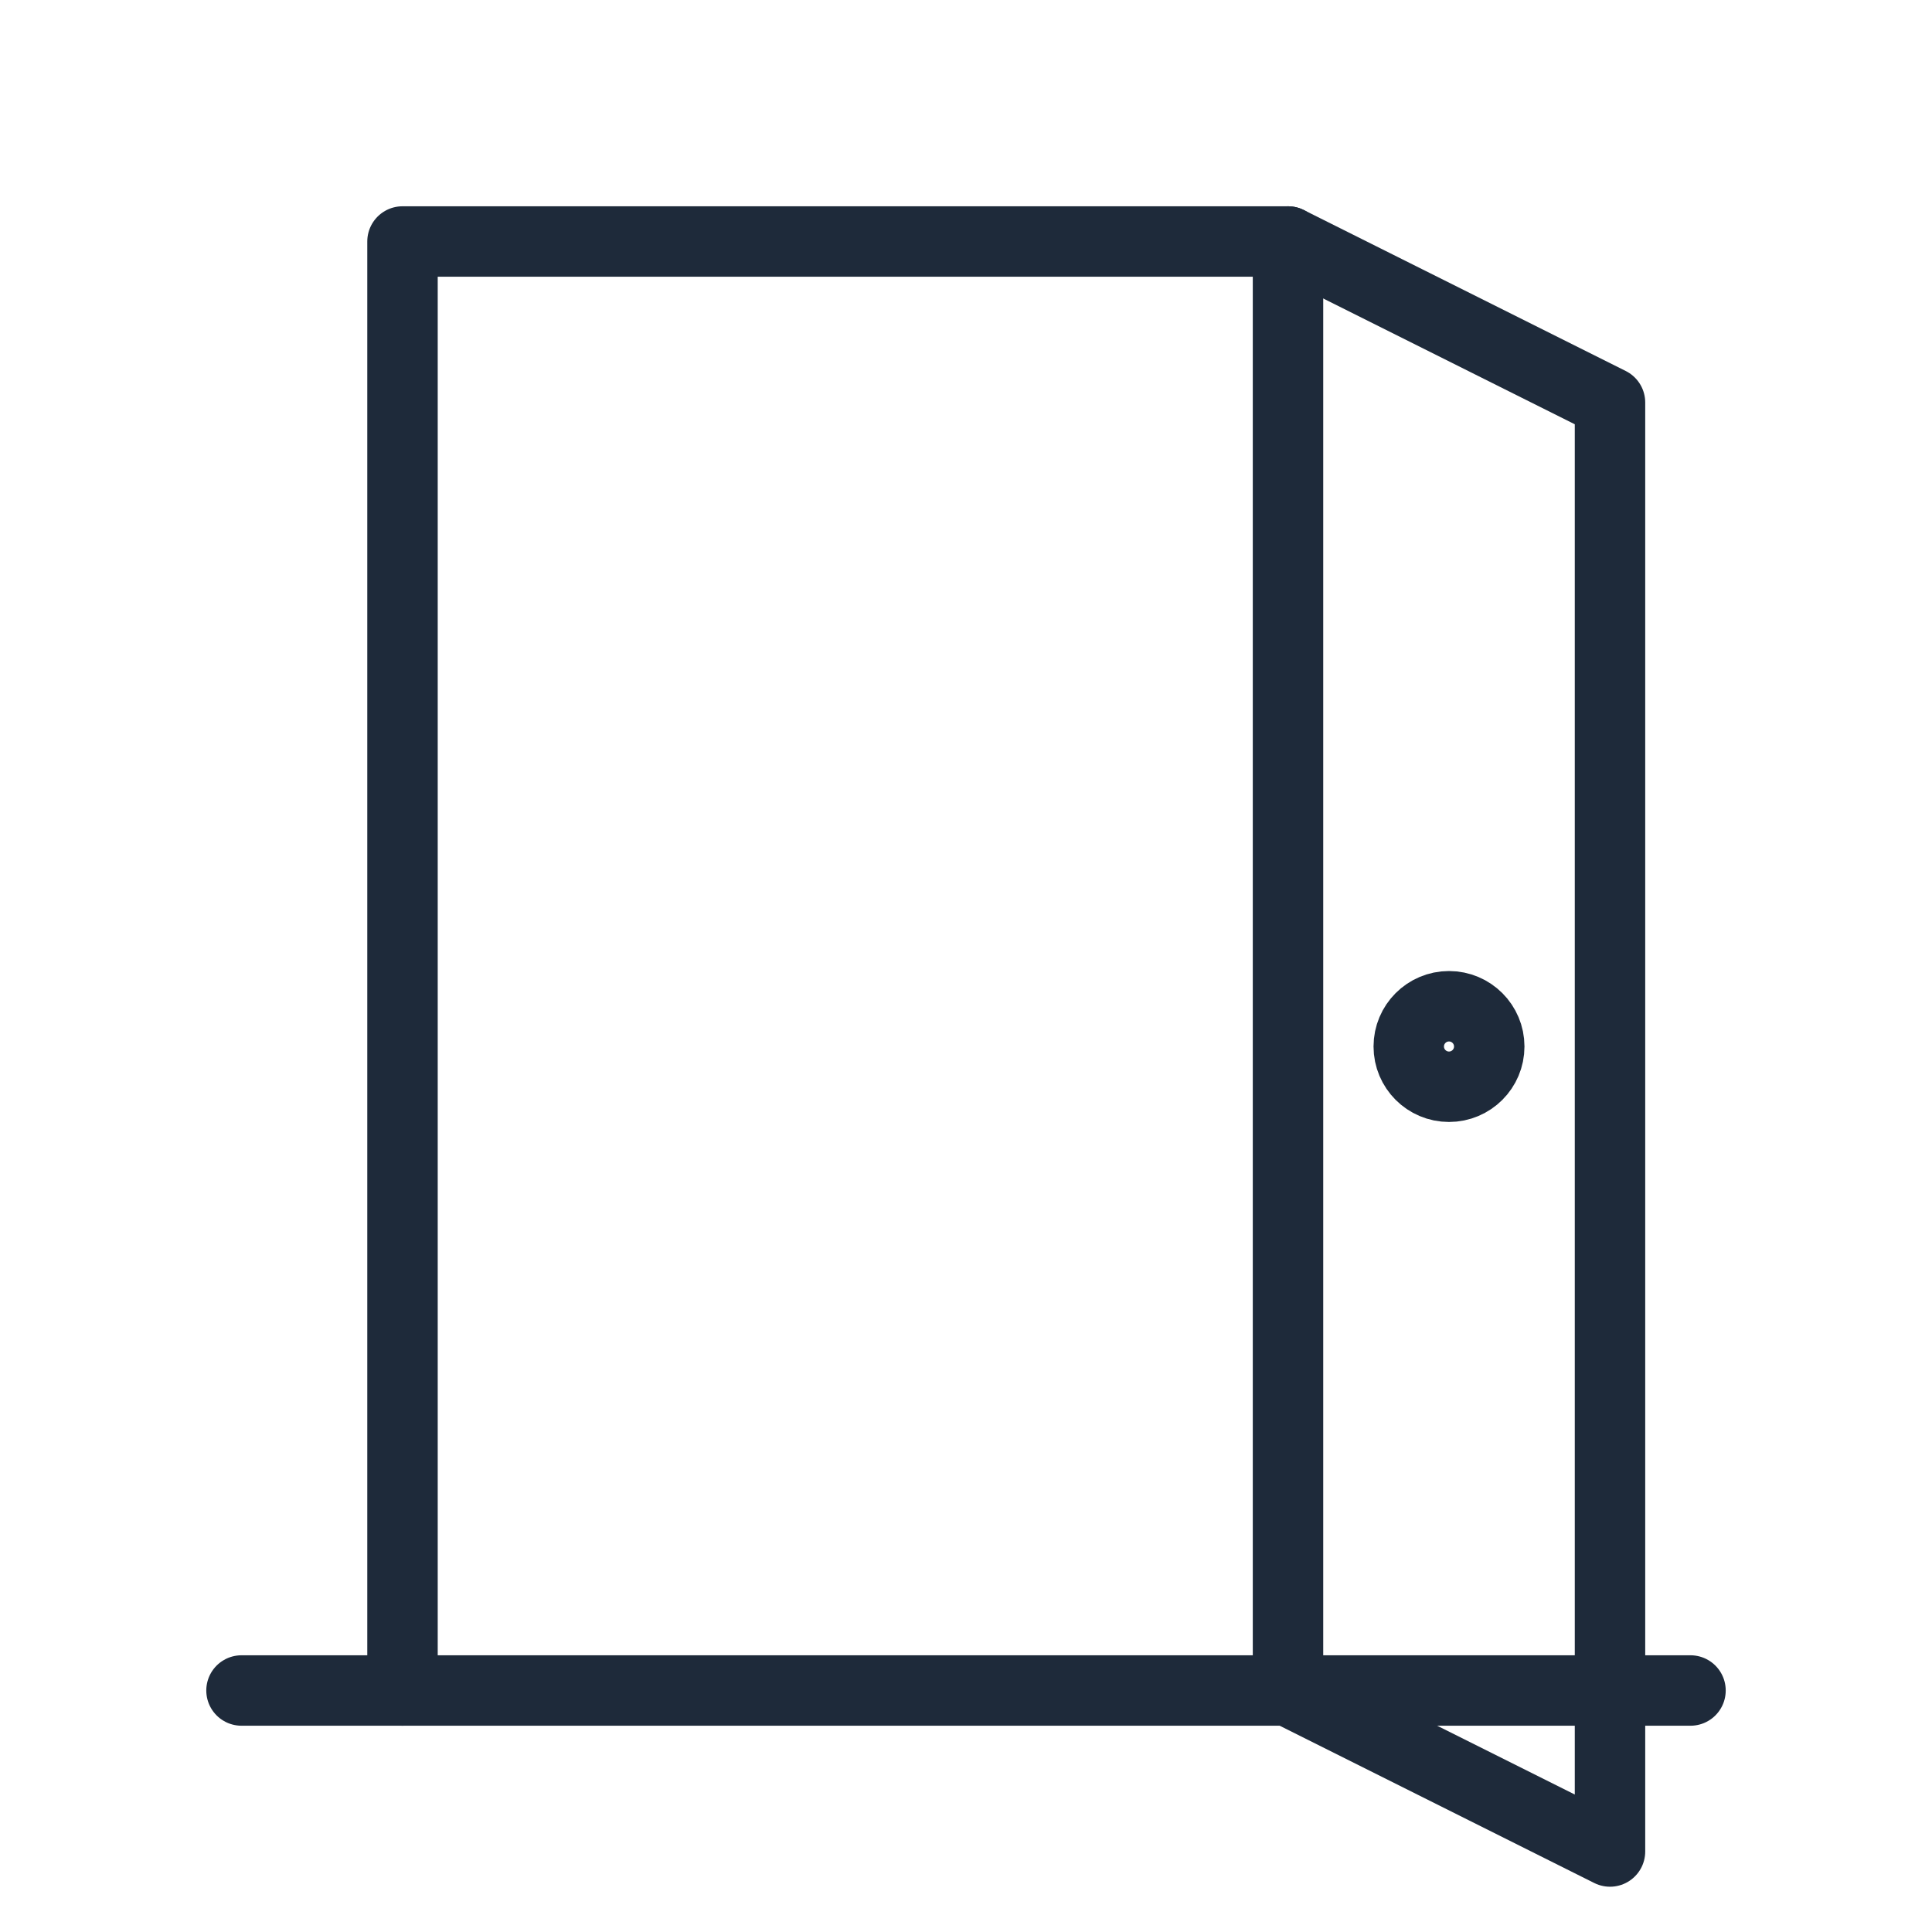
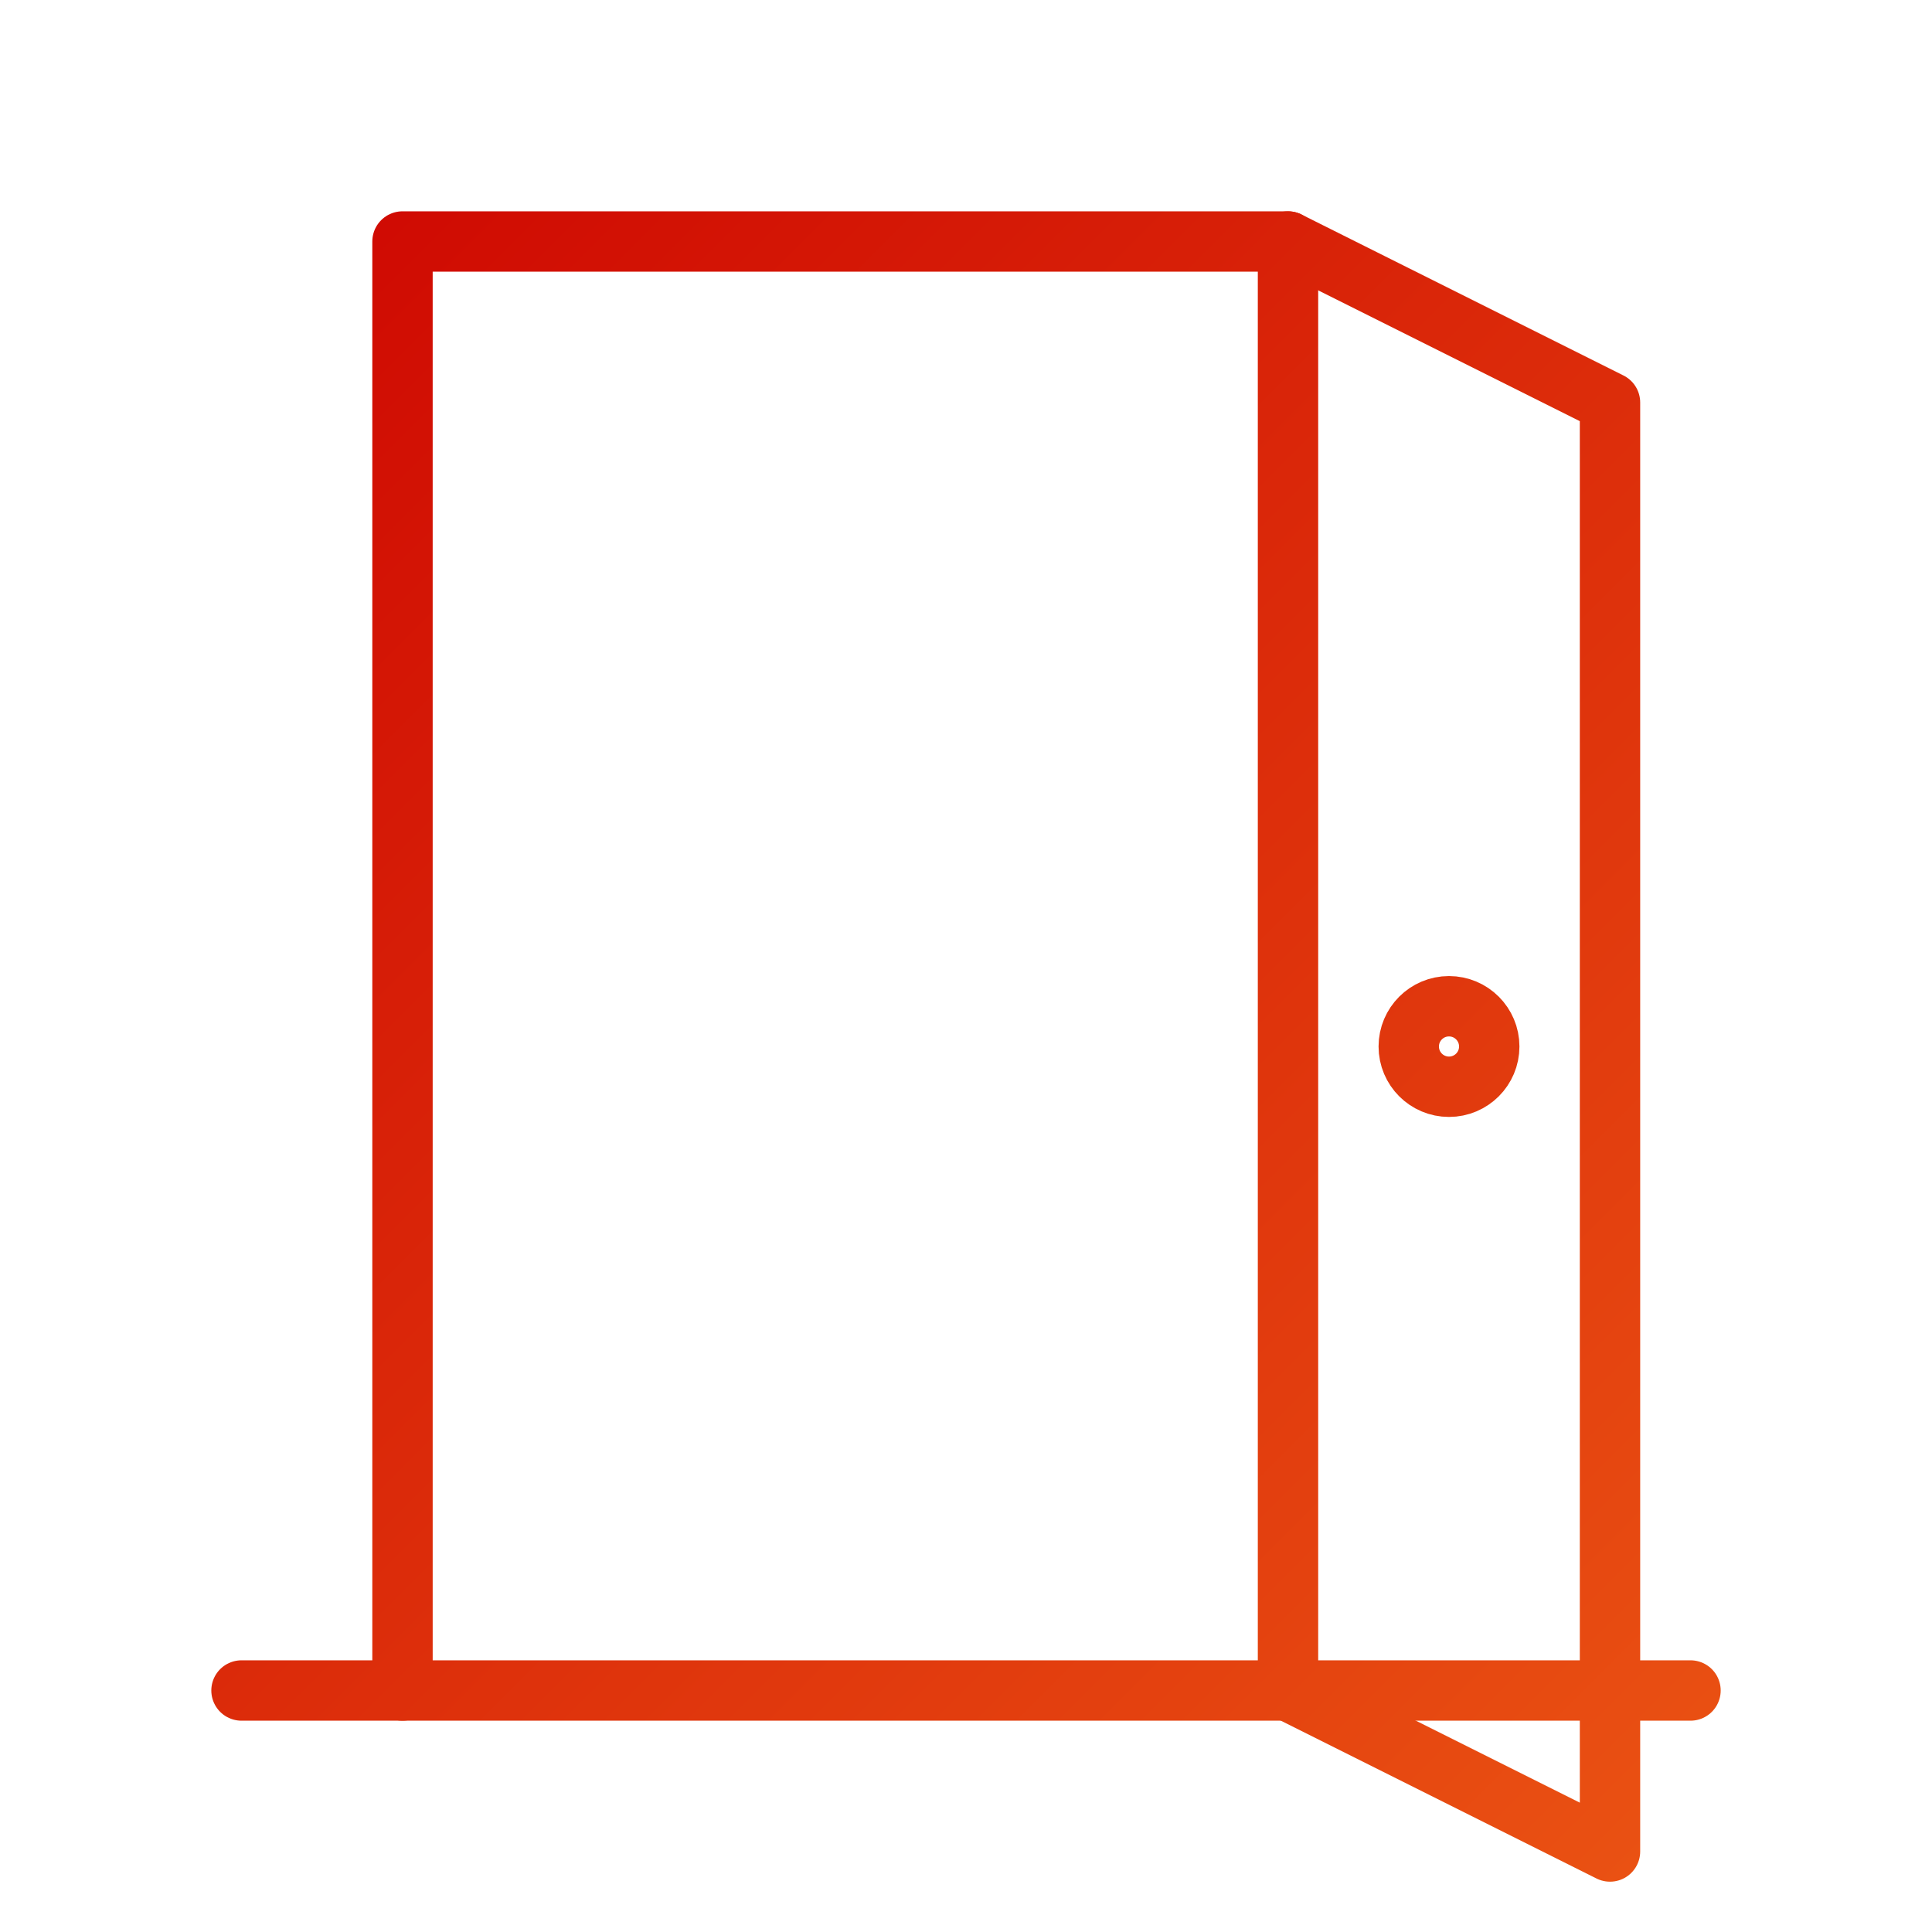
<svg xmlns="http://www.w3.org/2000/svg" viewBox="0 0 48 48" width="48" height="48" role="img" aria-labelledby="t">
-   <g fill="none" stroke="#1E2A3A" stroke-width="1.75" stroke-linecap="round" stroke-linejoin="round">
+   <defs>
+     <linearGradient id="ig" gradientUnits="userSpaceOnUse" x1="4" y1="4" x2="44" y2="44">
+       <stop offset="0" stop-color="#cd0401" />
+       <stop offset="1" stop-color="#ea5213" />
+     </linearGradient>
+   </defs>
+   <g fill="none" stroke="url(#ig)" stroke-width="1.5" stroke-linecap="round" stroke-linejoin="round">
    <path d="M10 42V6h22v36" />
    <path d="M32 6l8 4v36l-8-4" />
    <path d="M6 42h36" />
    <circle cx="36" cy="26" r="1" />
  </g>
</svg>
